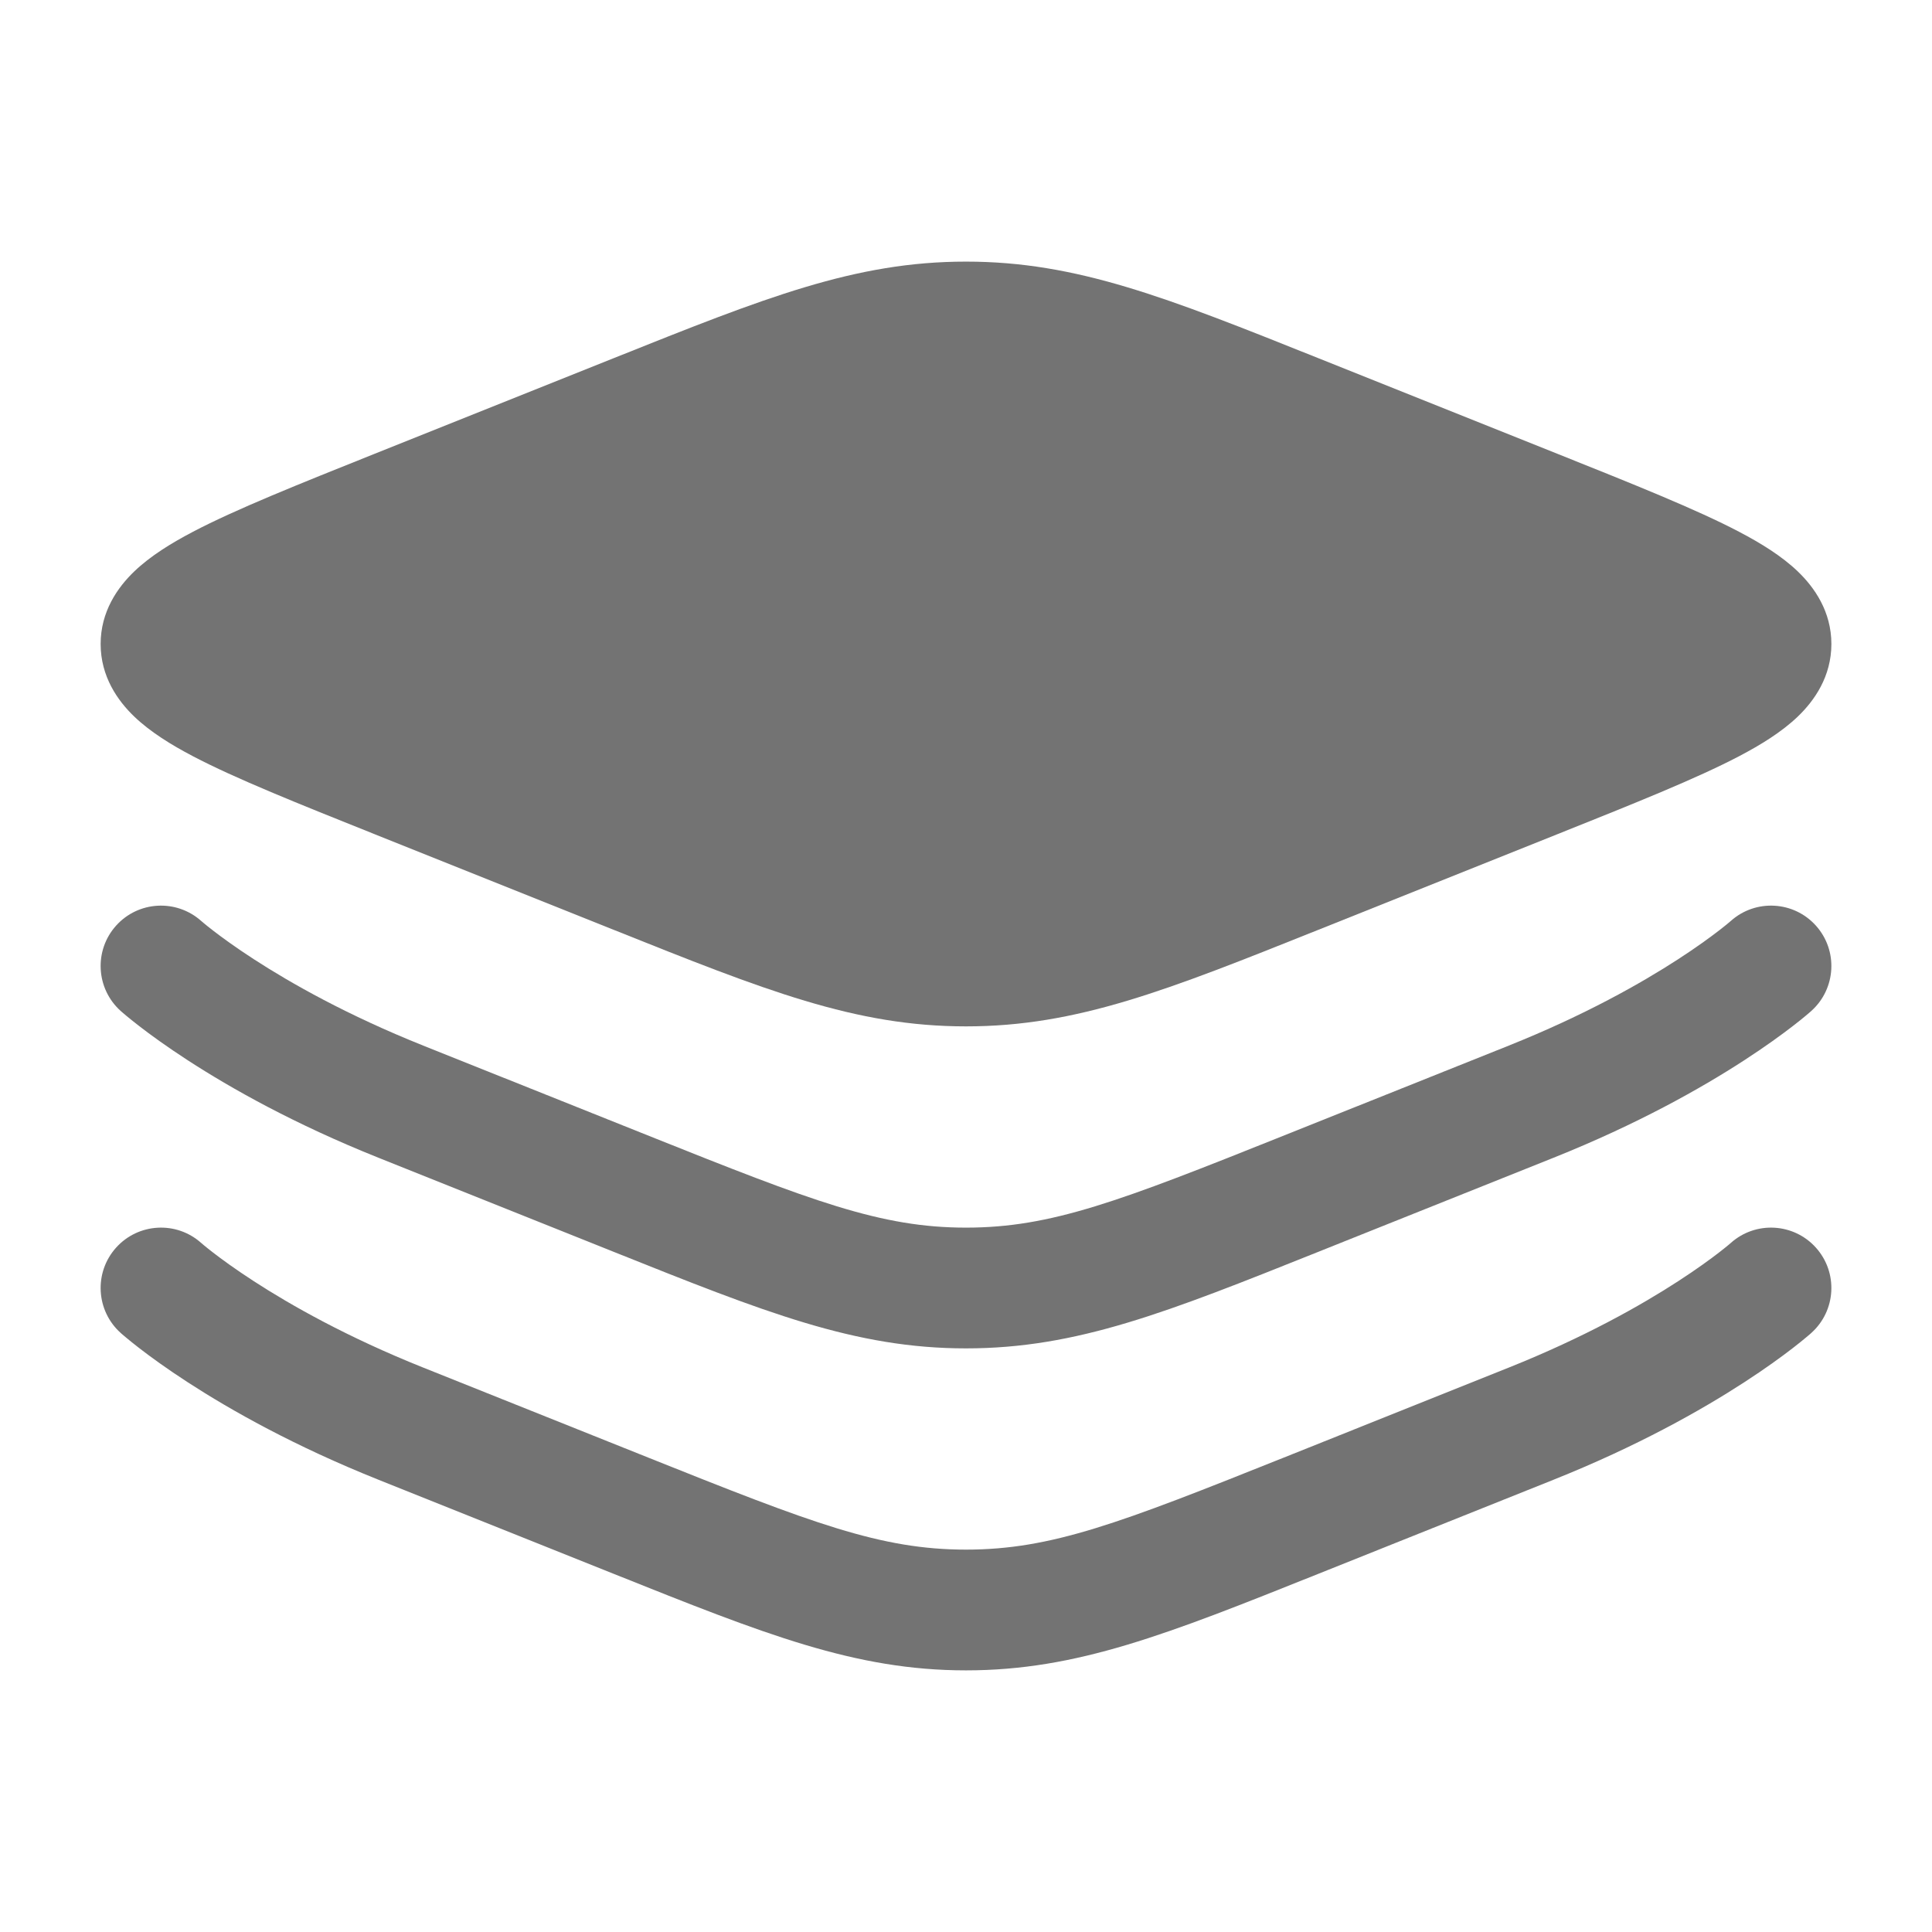
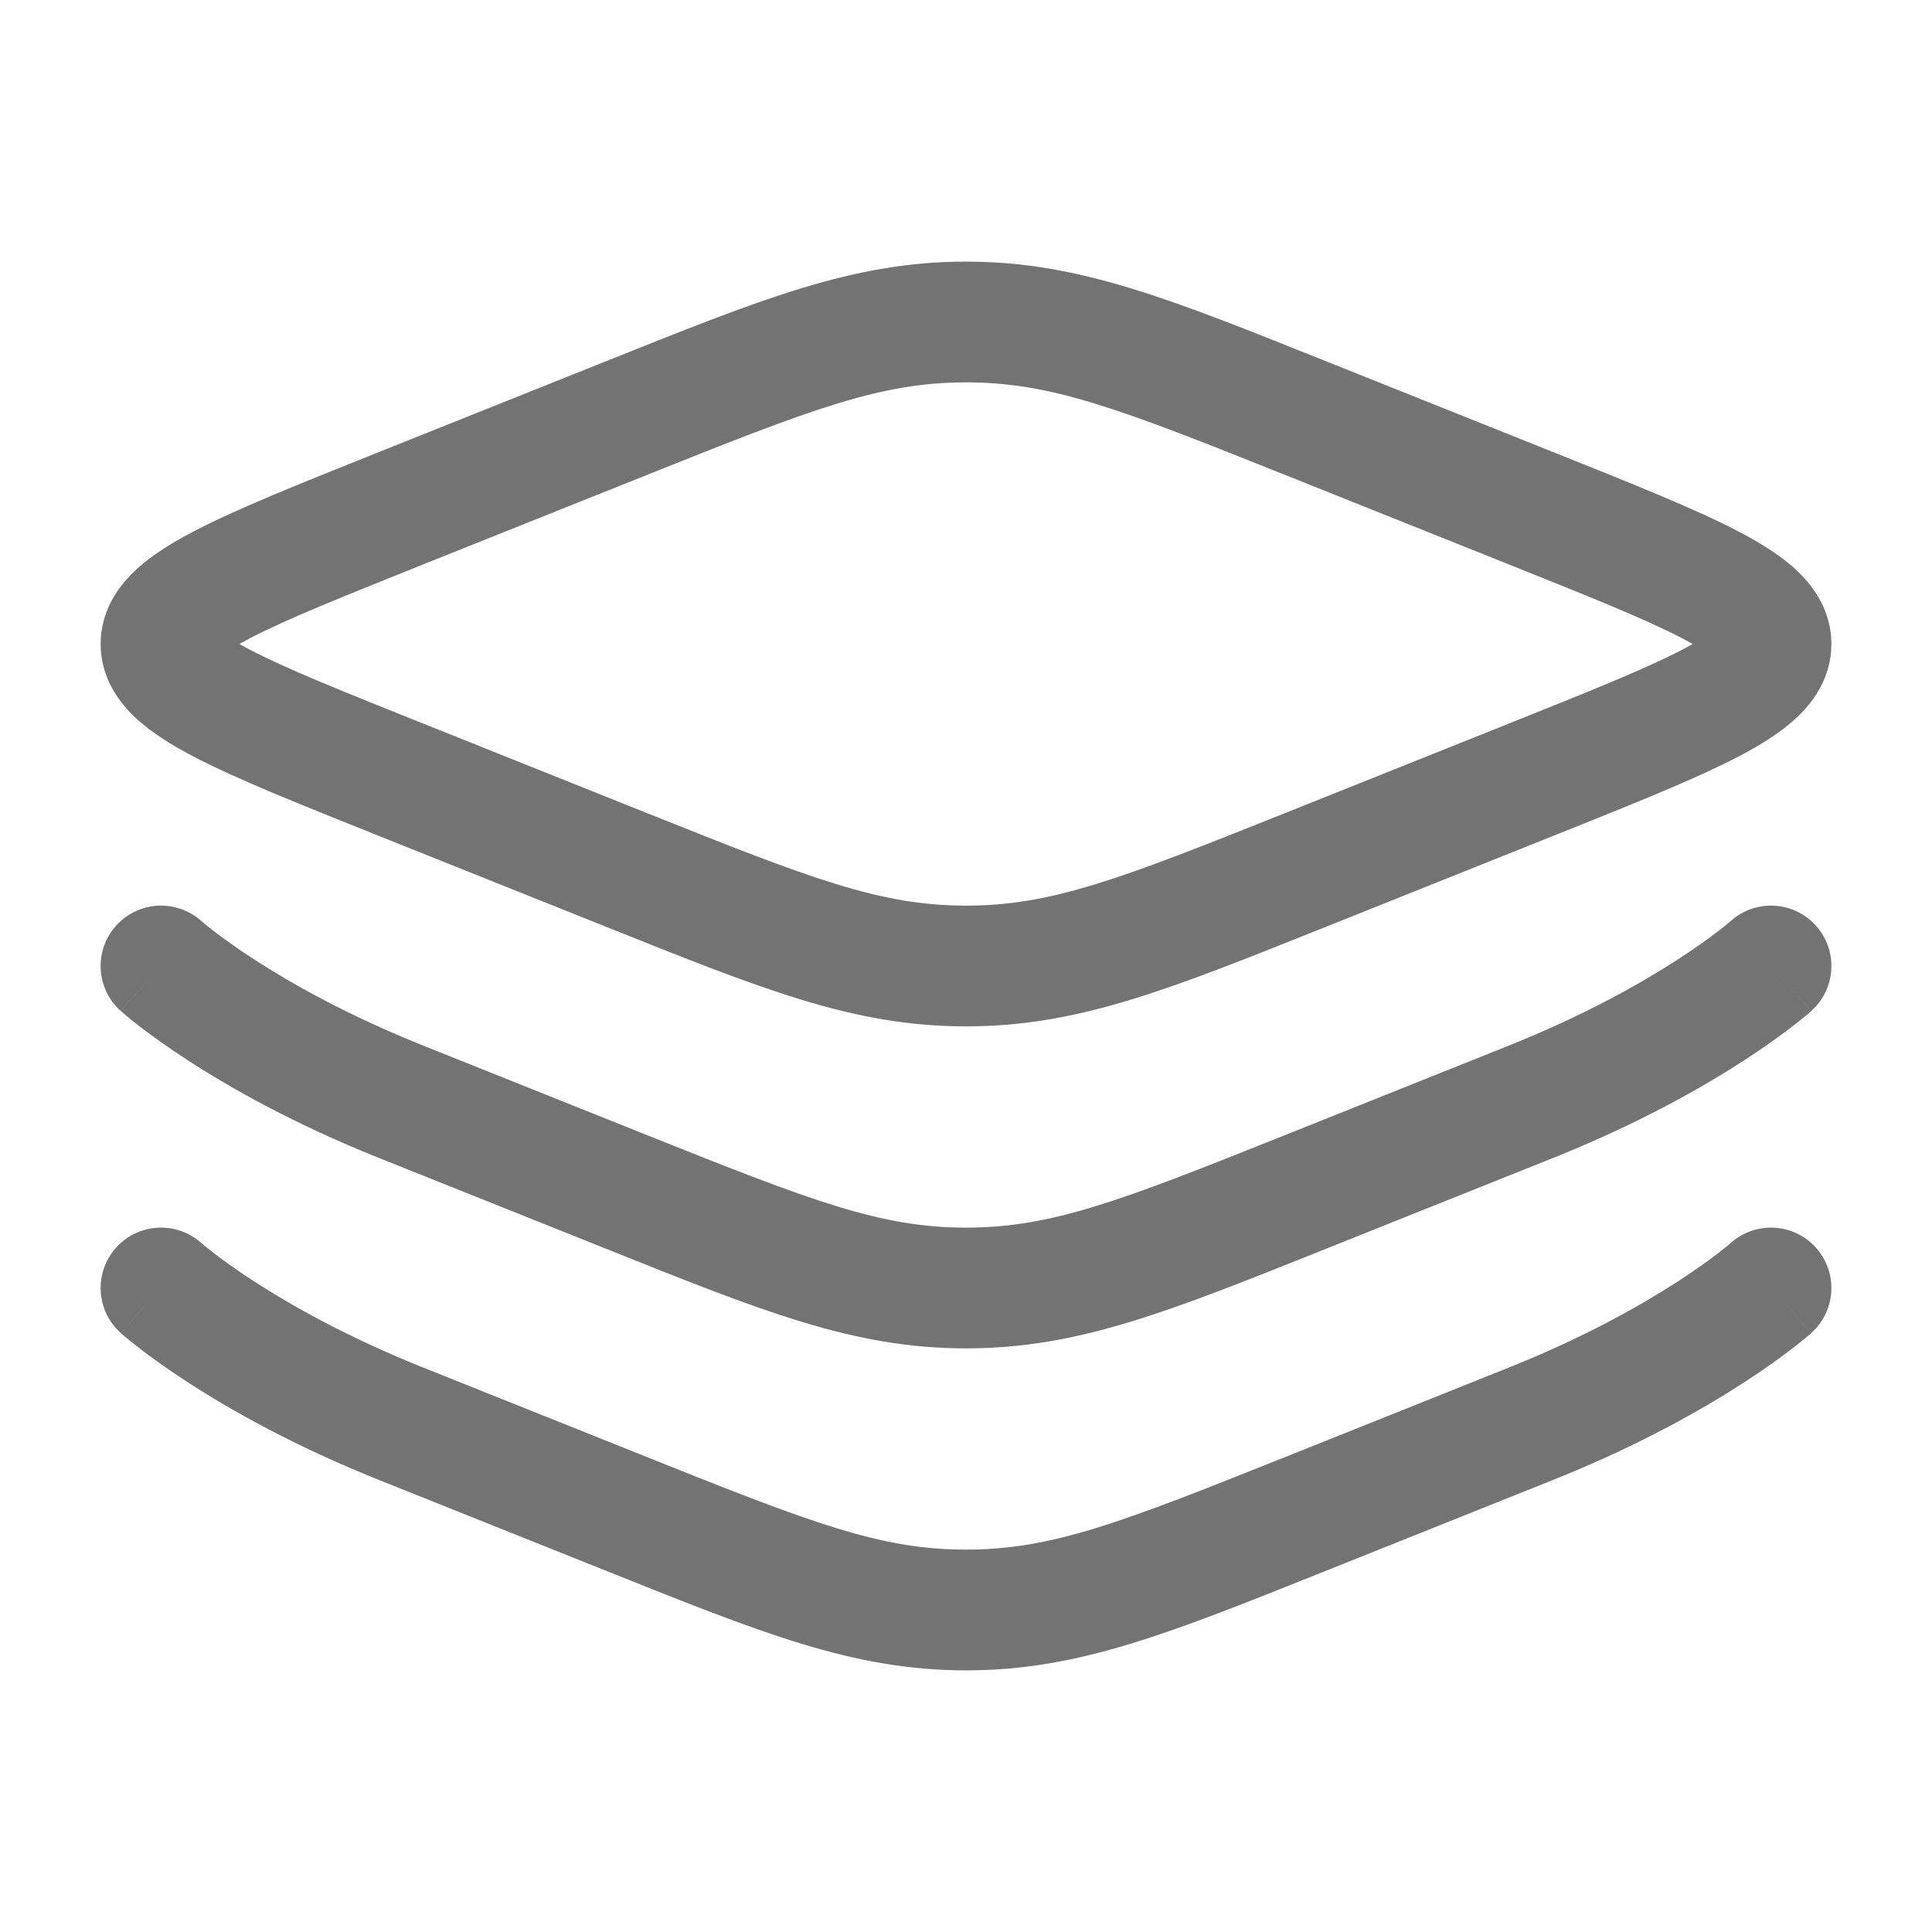
<svg xmlns="http://www.w3.org/2000/svg" width="100" height="100" viewBox="0 0 100 100" fill="none">
-   <path d="M31.769 18.537C39.589 15.408 44.254 13.541 50.001 13.541C55.747 13.541 60.412 15.408 68.232 18.537L80.605 23.486C84.582 25.077 87.804 26.366 90.015 27.525C91.134 28.112 92.219 28.777 93.055 29.579C93.914 30.403 94.792 31.652 94.792 33.333C94.792 35.014 93.914 36.264 93.055 37.088C92.219 37.889 91.134 38.555 90.015 39.142C87.804 40.301 84.582 41.589 80.605 43.18L68.232 48.129C60.412 51.258 55.747 53.125 50.001 53.125C44.254 53.125 39.589 51.258 31.769 48.129L19.396 43.18C15.419 41.589 12.197 40.301 9.986 39.142C8.867 38.555 7.783 37.889 6.947 37.088C6.088 36.264 5.209 35.014 5.209 33.333C5.209 31.652 6.088 30.403 6.947 29.579C7.783 28.777 8.867 28.112 9.986 27.525C12.197 26.366 15.419 25.077 19.396 23.486L31.769 18.537Z" fill="#737373" />
-   <path fill-rule="evenodd" clip-rule="evenodd" d="M10.419 47.673L10.413 47.668L10.428 47.68C10.446 47.696 10.48 47.725 10.53 47.767C10.63 47.851 10.793 47.984 11.02 48.159C11.473 48.509 12.179 49.026 13.137 49.648C15.053 50.89 17.976 52.548 21.906 54.12L33.608 58.8C42.045 62.175 45.582 63.542 50 63.542C54.418 63.542 57.956 62.175 66.393 58.8L78.094 54.12C82.024 52.548 84.948 50.89 86.863 49.648C87.821 49.026 88.527 48.509 88.98 48.159C89.207 47.984 89.37 47.851 89.47 47.767C89.52 47.725 89.554 47.696 89.573 47.68L89.581 47.673C89.583 47.671 89.586 47.669 89.588 47.667C90.873 46.522 92.843 46.631 93.993 47.913C95.145 49.198 95.038 51.174 93.753 52.326L91.667 50C93.753 52.326 93.754 52.325 93.753 52.326L93.748 52.331L93.74 52.338L93.721 52.355L93.664 52.405C93.618 52.445 93.555 52.499 93.475 52.565C93.317 52.697 93.093 52.88 92.802 53.104C92.221 53.553 91.375 54.171 90.264 54.891C88.043 56.332 84.76 58.185 80.415 59.923L68.713 64.603C68.552 64.668 68.391 64.733 68.232 64.796C60.412 67.925 55.747 69.792 50 69.792C44.253 69.792 39.589 67.925 31.768 64.796C31.609 64.733 31.449 64.668 31.287 64.603L19.585 59.923C15.24 58.185 11.957 56.332 9.736 54.891C8.625 54.171 7.779 53.553 7.198 53.104C6.908 52.88 6.683 52.697 6.525 52.565C6.445 52.499 6.382 52.445 6.336 52.405L6.279 52.355L6.26 52.338L6.252 52.331L6.248 52.328C6.247 52.327 6.247 52.326 8.333 50L6.248 52.328C4.963 51.175 4.855 49.198 6.007 47.913C7.157 46.631 9.128 46.523 10.413 47.668M10.412 64.334C9.128 63.188 7.157 63.298 6.007 64.58L10.412 64.334ZM10.412 64.334L10.428 64.347C10.446 64.363 10.48 64.392 10.53 64.434C10.63 64.518 10.793 64.65 11.02 64.826C11.473 65.176 12.179 65.693 13.137 66.314C15.053 67.557 17.976 69.214 21.906 70.786L33.608 75.467C42.045 78.842 45.582 80.208 50 80.208C54.418 80.208 57.956 78.842 66.393 75.467L78.094 70.786C82.024 69.214 84.948 67.557 86.863 66.314C87.821 65.693 88.527 65.176 88.98 64.826C89.207 64.65 89.37 64.518 89.47 64.434C89.52 64.392 89.554 64.363 89.573 64.347L89.581 64.34C89.583 64.338 89.586 64.335 89.588 64.333C90.873 63.188 92.843 63.298 93.993 64.58C95.145 65.865 95.038 67.841 93.753 68.993L91.736 66.744C93.753 68.993 93.754 68.992 93.753 68.993L93.748 68.998L93.74 69.005L93.721 69.022L93.664 69.072C93.618 69.112 93.555 69.165 93.475 69.231C93.317 69.364 93.093 69.546 92.802 69.771C92.221 70.22 91.375 70.838 90.264 71.558C88.043 72.998 84.76 74.852 80.415 76.589L68.713 81.27C68.552 81.335 68.391 81.399 68.232 81.463C60.412 84.592 55.747 86.458 50 86.458C44.253 86.458 39.589 84.592 31.769 81.463C31.609 81.399 31.449 81.335 31.287 81.27L19.585 76.589C15.24 74.852 11.957 72.998 9.736 71.558C8.625 70.838 7.779 70.22 7.198 69.771C6.908 69.546 6.683 69.364 6.525 69.231C6.445 69.165 6.382 69.112 6.336 69.072L6.279 69.022L6.26 69.005L6.252 68.998L6.248 68.994C6.247 68.993 6.247 68.993 8.333 66.667L6.248 68.994C4.963 67.842 4.855 65.865 6.007 64.58" fill="#737373" />
+   <path d="M50.001 13.541C55.865 13.541 60.602 15.485 68.714 18.73L80.416 23.41C84.481 25.036 87.769 26.347 90.016 27.525C91.135 28.112 92.219 28.777 93.055 29.579C93.914 30.403 94.792 31.652 94.792 33.333C94.792 35.014 93.914 36.264 93.055 37.087C92.219 37.889 91.135 38.555 90.016 39.142C88.05 40.172 85.287 41.304 81.904 42.66L68.714 47.937C60.602 51.181 55.865 53.125 50.001 53.125C44.137 53.125 39.399 51.181 31.287 47.937L19.585 43.256C15.521 41.63 12.232 40.319 9.986 39.142C8.867 38.555 7.783 37.889 6.947 37.088C6.088 36.264 5.209 35.014 5.209 33.333C5.209 31.652 6.088 30.403 6.947 29.579C7.783 28.777 8.867 28.112 9.986 27.525C12.232 26.347 15.521 25.036 19.585 23.41L31.287 18.73C39.399 15.485 44.137 13.541 50.001 13.541ZM50.001 19.791C45.582 19.791 42.045 21.158 33.608 24.533L21.906 29.213C17.696 30.898 14.779 32.069 12.888 33.06C12.703 33.157 12.537 33.248 12.387 33.333C12.537 33.418 12.703 33.509 12.888 33.606C14.779 34.597 17.696 35.769 21.906 37.453L33.608 42.134C42.045 45.508 45.582 46.875 50.001 46.875C54.419 46.875 57.956 45.508 66.393 42.134L78.095 37.453C82.305 35.769 85.222 34.597 87.113 33.606C87.298 33.509 87.465 33.418 87.614 33.333C87.465 33.248 87.298 33.157 87.113 33.06C85.222 32.069 82.305 30.898 78.095 29.213L66.393 24.533C57.956 21.158 54.419 19.791 50.001 19.791Z" fill="#737373" />
+   <path d="M89.585 47.67C90.87 46.522 92.842 46.63 93.993 47.913C95.146 49.198 95.039 51.174 93.754 52.326L91.667 50C93.751 52.323 93.753 52.327 93.753 52.327C93.753 52.328 93.752 52.328 93.751 52.329C93.75 52.33 93.749 52.33 93.748 52.331C93.746 52.333 93.744 52.336 93.741 52.338C93.736 52.343 93.729 52.348 93.722 52.355C93.707 52.368 93.688 52.385 93.665 52.405C93.618 52.445 93.555 52.498 93.476 52.565C93.318 52.697 93.093 52.88 92.802 53.104C92.221 53.553 91.376 54.171 90.265 54.891C88.113 56.287 84.965 58.069 80.82 59.76L80.416 59.923L68.714 64.603V64.604C60.602 67.848 55.865 69.792 50.001 69.792C44.137 69.792 39.399 67.848 31.287 64.604L31.287 64.603L19.585 59.923H19.585C15.241 58.185 11.958 56.332 9.737 54.891C8.626 54.171 7.78 53.553 7.199 53.104C6.908 52.88 6.684 52.697 6.525 52.565C6.446 52.499 6.383 52.445 6.337 52.405C6.314 52.385 6.295 52.368 6.28 52.355C6.272 52.348 6.266 52.343 6.26 52.338C6.258 52.336 6.255 52.333 6.253 52.331C6.252 52.331 6.251 52.33 6.25 52.329C6.25 52.328 6.249 52.328 6.249 52.327C6.248 52.327 6.266 52.306 8.334 50L6.247 52.326C4.963 51.174 4.855 49.198 6.008 47.913C7.16 46.629 9.134 46.522 10.418 47.672C10.418 47.671 10.417 47.67 10.416 47.67C10.415 47.669 10.414 47.668 10.414 47.667L10.428 47.68C10.447 47.696 10.481 47.725 10.531 47.767C10.631 47.851 10.794 47.984 11.021 48.159C11.474 48.509 12.179 49.026 13.137 49.648C15.053 50.89 17.976 52.548 21.906 54.12L33.608 58.801C42.045 62.175 45.582 63.542 50.001 63.542C54.419 63.542 57.956 62.175 66.393 58.801L78.095 54.12C82.025 52.548 84.948 50.89 86.864 49.648C87.822 49.026 88.528 48.509 88.981 48.159C89.207 47.984 89.371 47.851 89.471 47.767C89.52 47.725 89.555 47.696 89.573 47.68L89.588 47.667C89.587 47.668 89.586 47.669 89.585 47.67Z" fill="#737373" />
+   <path d="M89.585 64.337C90.87 63.188 92.842 63.297 93.993 64.58C95.146 65.865 95.039 67.84 93.754 68.993L91.667 66.666C93.752 68.99 93.753 68.993 93.753 68.994C93.753 68.994 93.752 68.995 93.751 68.995C93.75 68.996 93.749 68.997 93.748 68.998C93.746 69 93.744 69.002 93.741 69.004C93.736 69.009 93.729 69.015 93.722 69.022C93.707 69.035 93.688 69.051 93.665 69.071C93.618 69.111 93.555 69.165 93.476 69.231C93.318 69.364 93.093 69.546 92.802 69.771C92.221 70.22 91.376 70.838 90.265 71.558C88.113 72.953 84.965 74.736 80.82 76.426L80.416 76.589L68.714 81.27V81.27C60.602 84.515 55.865 86.458 50.001 86.458C44.137 86.458 39.399 84.515 31.287 81.27L31.287 81.27L19.585 76.589H19.585C15.241 74.851 11.958 72.998 9.737 71.558C8.626 70.838 7.78 70.22 7.199 69.771C6.908 69.546 6.684 69.364 6.525 69.231C6.446 69.165 6.383 69.111 6.337 69.071C6.314 69.051 6.295 69.035 6.28 69.022C6.272 69.015 6.266 69.009 6.26 69.004C6.258 69.002 6.255 69 6.253 68.998C6.252 68.997 6.251 68.996 6.25 68.995C6.25 68.995 6.249 68.994 6.249 68.994C6.248 68.993 6.265 68.973 8.334 66.666L6.247 68.993C4.963 67.84 4.855 65.865 6.008 64.58C7.16 63.296 9.134 63.188 10.418 64.338C10.418 64.338 10.417 64.337 10.416 64.337C10.415 64.335 10.414 64.335 10.414 64.334L10.428 64.347C10.447 64.363 10.481 64.392 10.531 64.434C10.631 64.517 10.794 64.65 11.021 64.826C11.474 65.176 12.179 65.693 13.137 66.314C15.053 67.557 17.976 69.214 21.906 70.786L33.608 75.467C42.045 78.842 45.582 80.208 50.001 80.208C54.419 80.208 57.956 78.842 66.393 75.467L78.095 70.786C82.025 69.214 84.948 67.557 86.864 66.314C87.822 65.693 88.528 65.176 88.981 64.826C89.207 64.65 89.371 64.517 89.471 64.434C89.52 64.392 89.555 64.363 89.573 64.347L89.588 64.334C89.587 64.335 89.586 64.335 89.585 64.337Z" fill="#737373" />
</svg>
